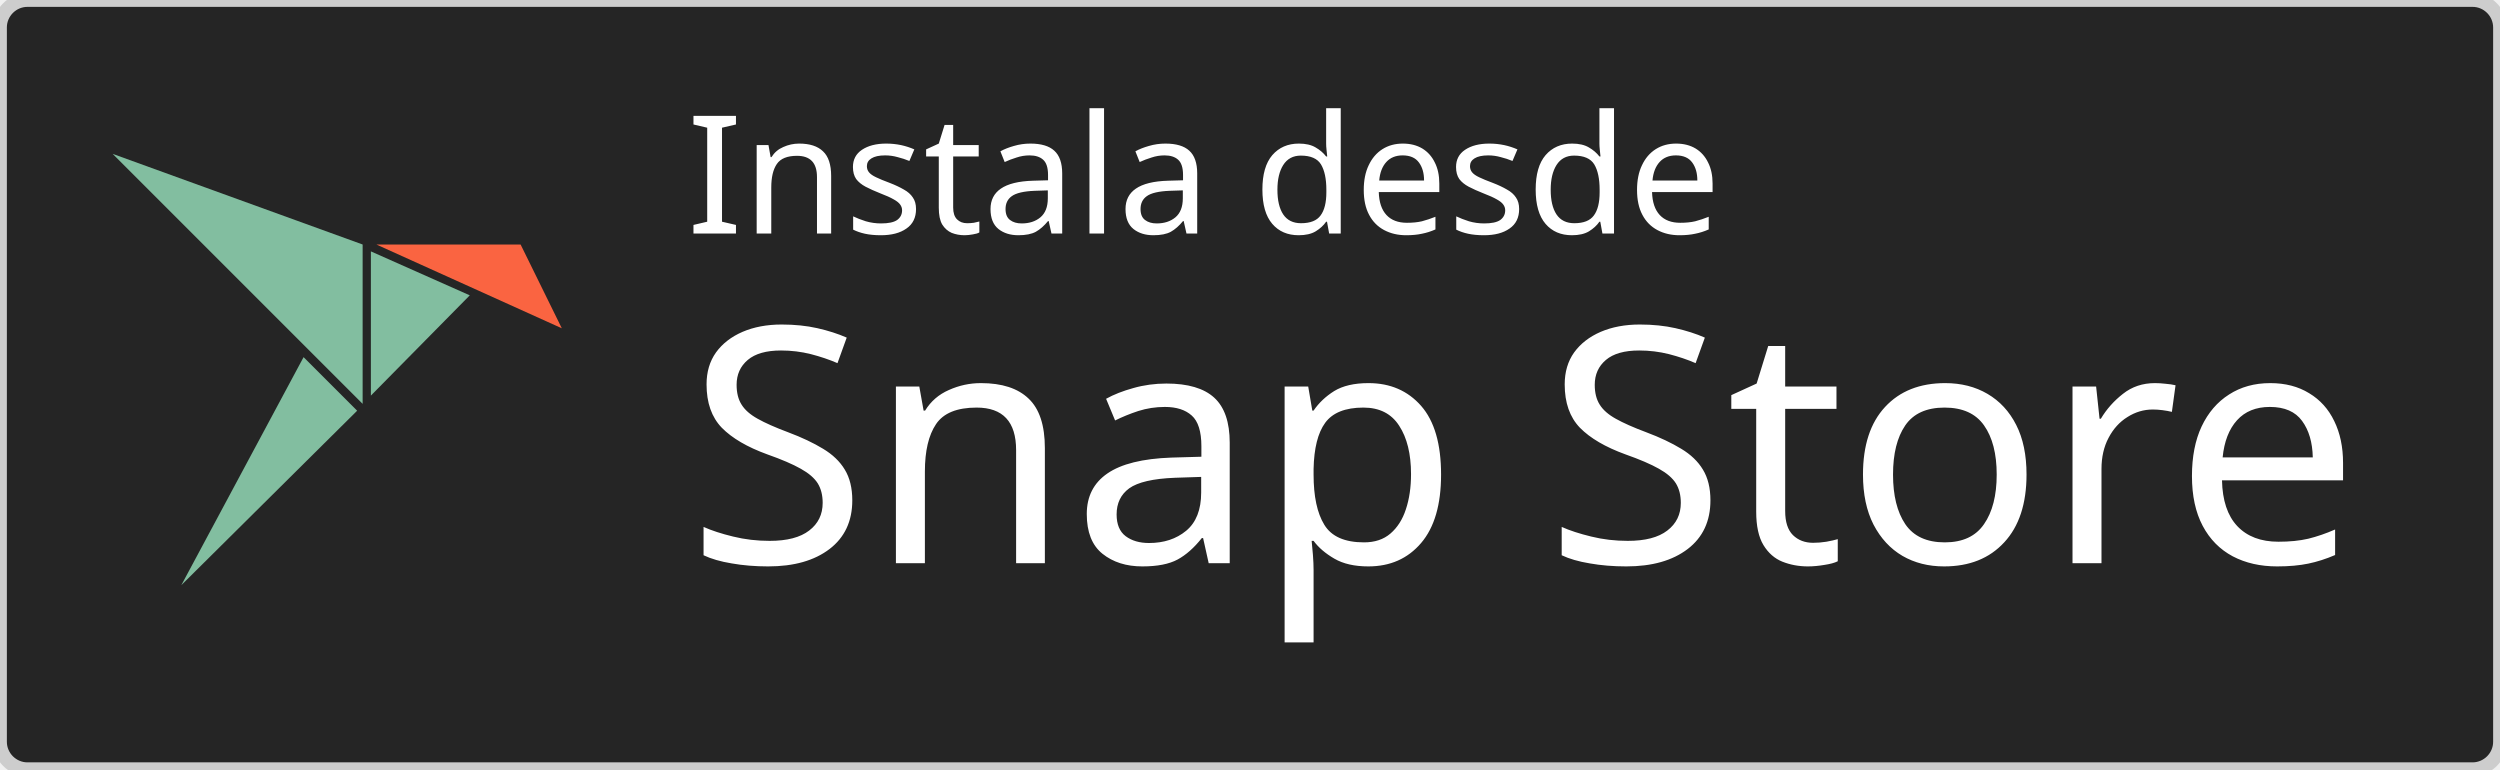
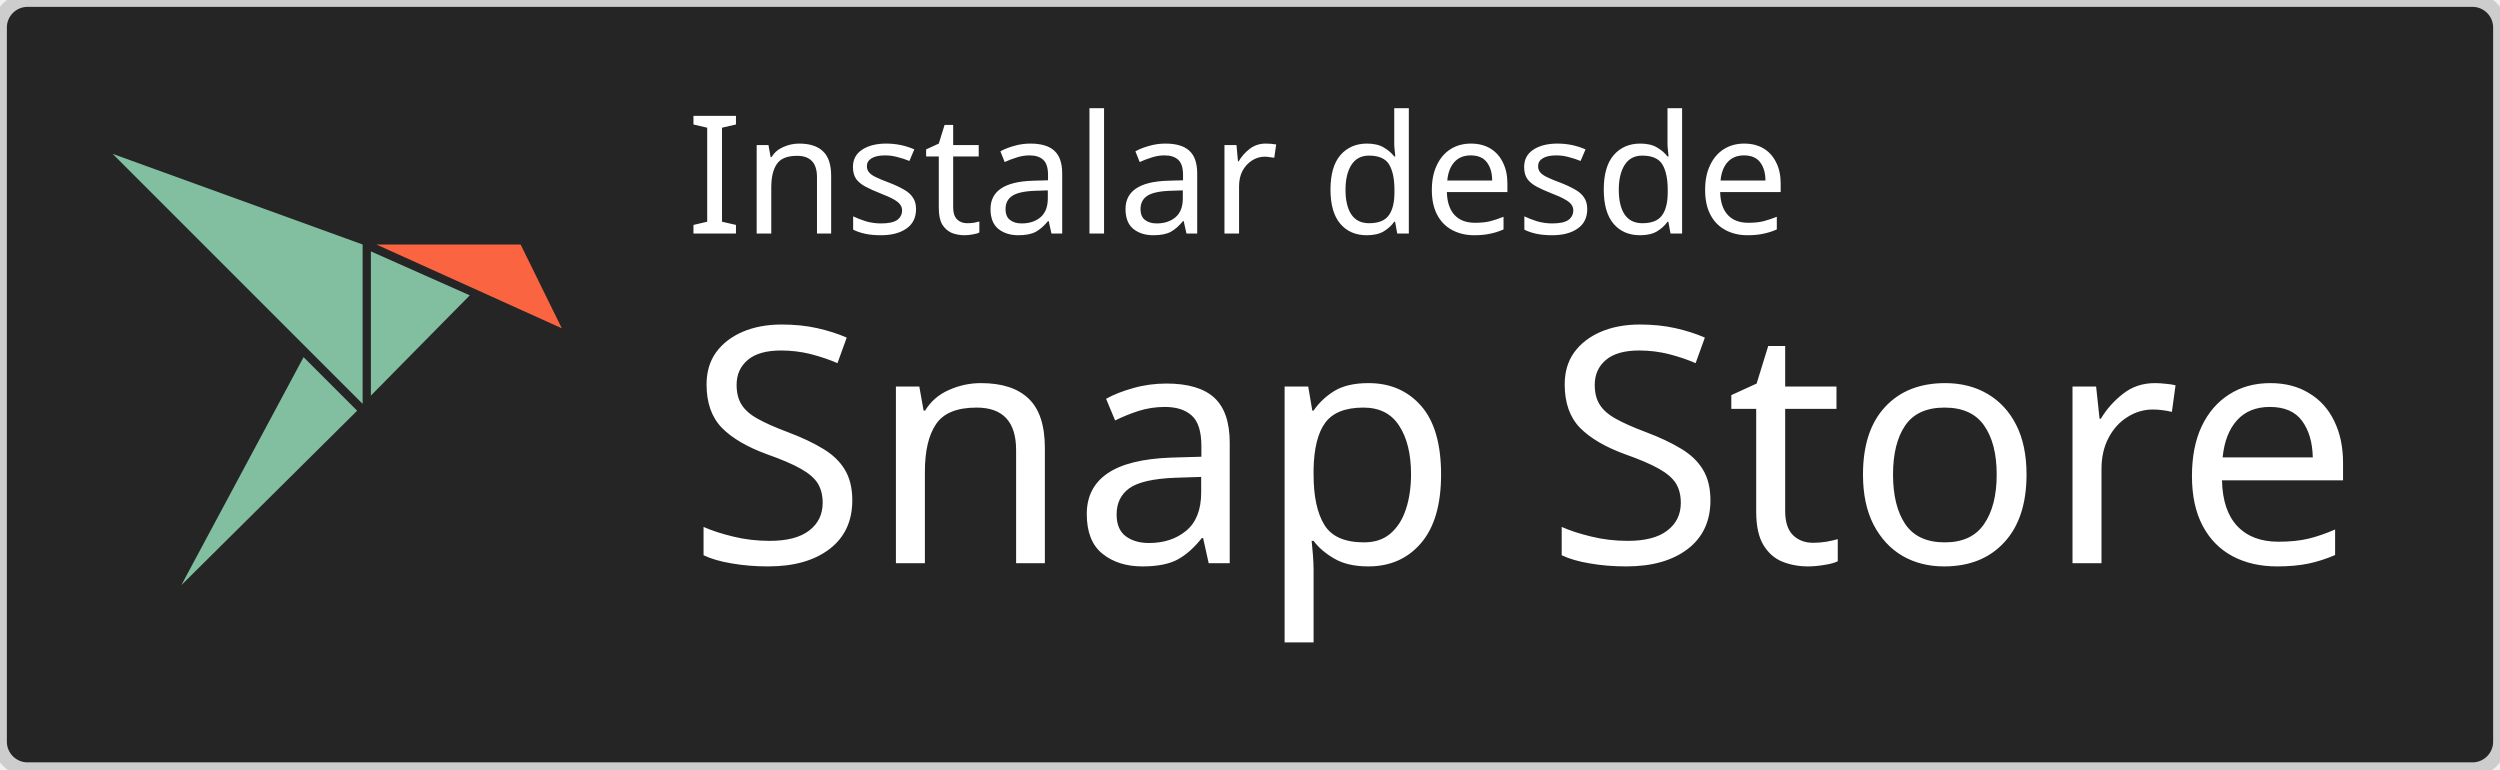
<svg xmlns="http://www.w3.org/2000/svg" version="1.1" id="Layer_1" x="0px" y="0px" viewBox="0 0 182 56" style="enable-background:new 0 0 182 56;" xml:space="preserve">
  <style type="text/css">
	.st0{fill-rule:evenodd;clip-rule:evenodd;fill:#252525;stroke:#CDCDCD;}
	.st1{fill:#82BEA0;}
	.st2{fill:#FA6441;}
	.st3{fill:#FFFFFF;}
	.st4{font-family:'Ubuntu';}
	.st5{font-size:12px;}
	.st6{font-size:24px;}
</style>
  <g>
    <g id="Black-badge">
      <path id="Rectangle-path" class="st0" d="M2,0h178c1.1,0,2,0.9,2,2v52c0,1.1-0.9,2-2,2H2c-1.1,0-2-0.9-2-2V2C0,0.9,0.9,0,2,0z" />
      <g id="logo" transform="translate(8, 11)">
        <path id="body" class="st1" d="M19,17.8V7.3l7.2,3.2L19,17.8z M5.2,31.6L14.1,15l3.9,3.9L5.2,31.6z M0.2,0.2l18.2,6.6v11.6     L0.2,0.2z" />
        <polygon id="head" class="st2" points="29.9,6.8 19.4,6.8 32.9,12.9    " />
      </g>
-       <text transform="matrix(1 0 0 1 50 17)" class="st3 st4 st5">Instala desde</text>
+       <text transform="matrix(1 0 0 1 50 17)" class="st3 st4 st5">Instalar desde</text>
      <text transform="matrix(1 0 0 1 50 41)" class="st3 st4 st6">Snap Store</text>
    </g>
  </g>
</svg>
